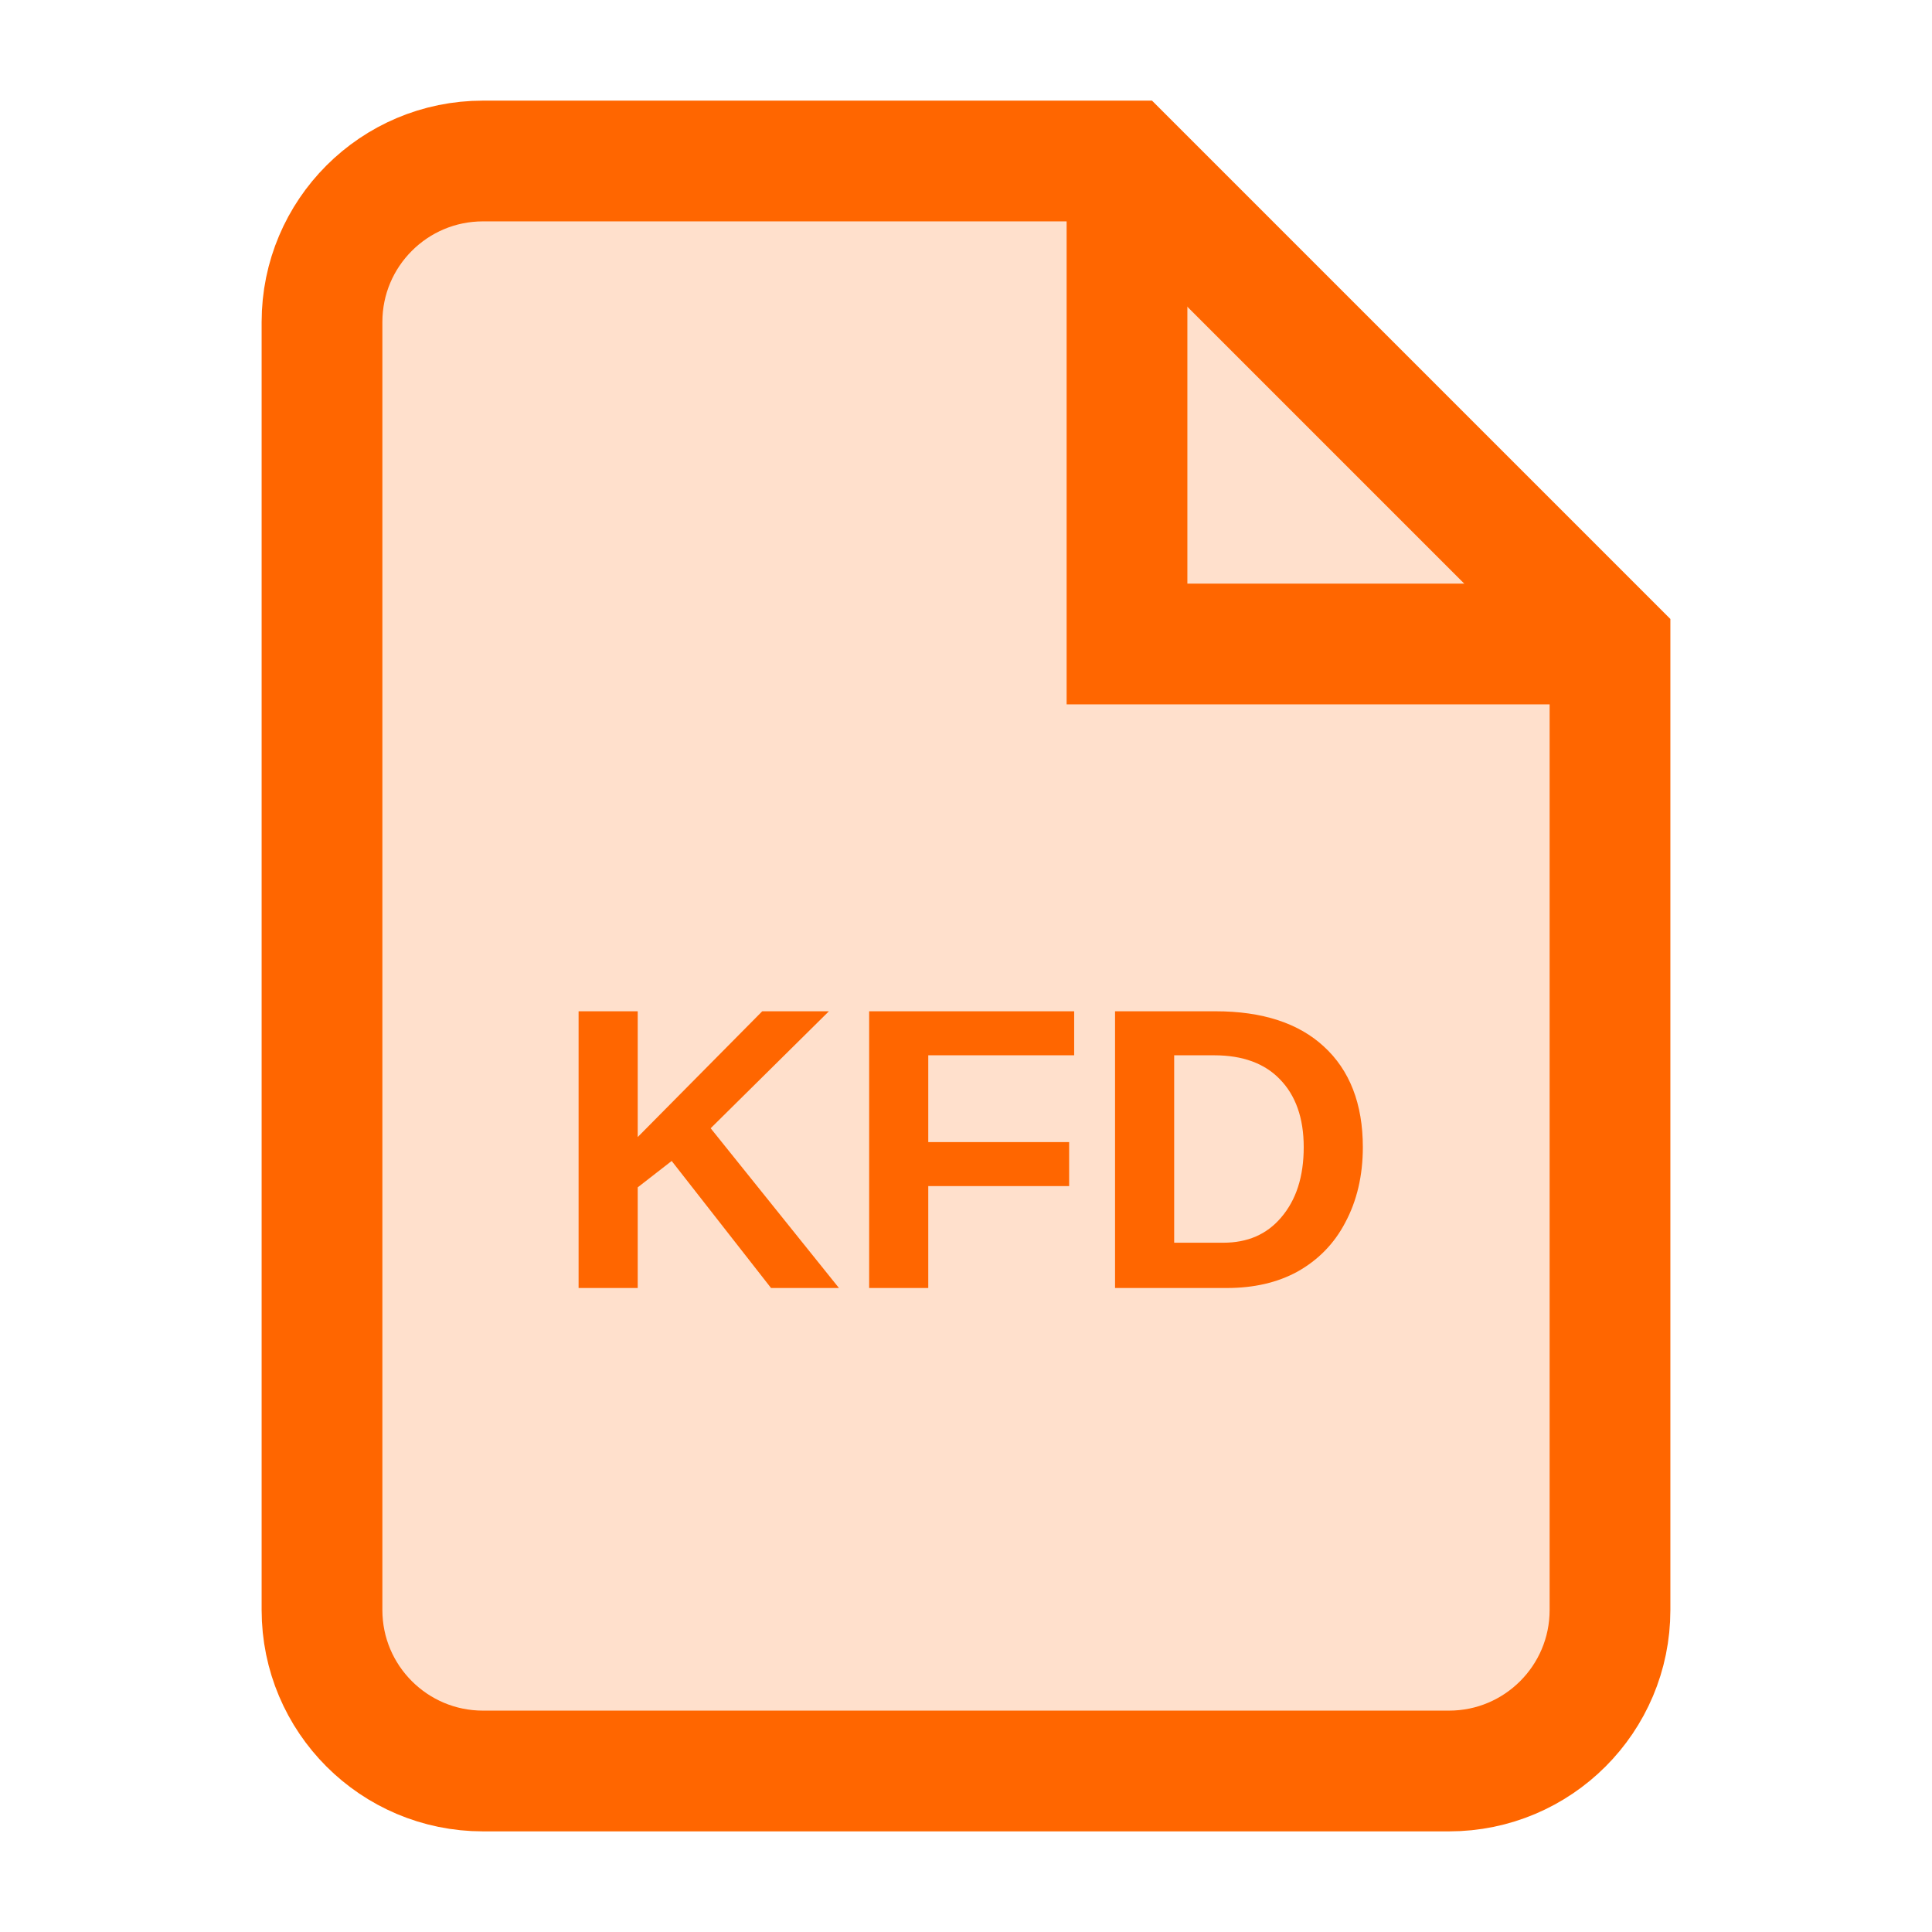
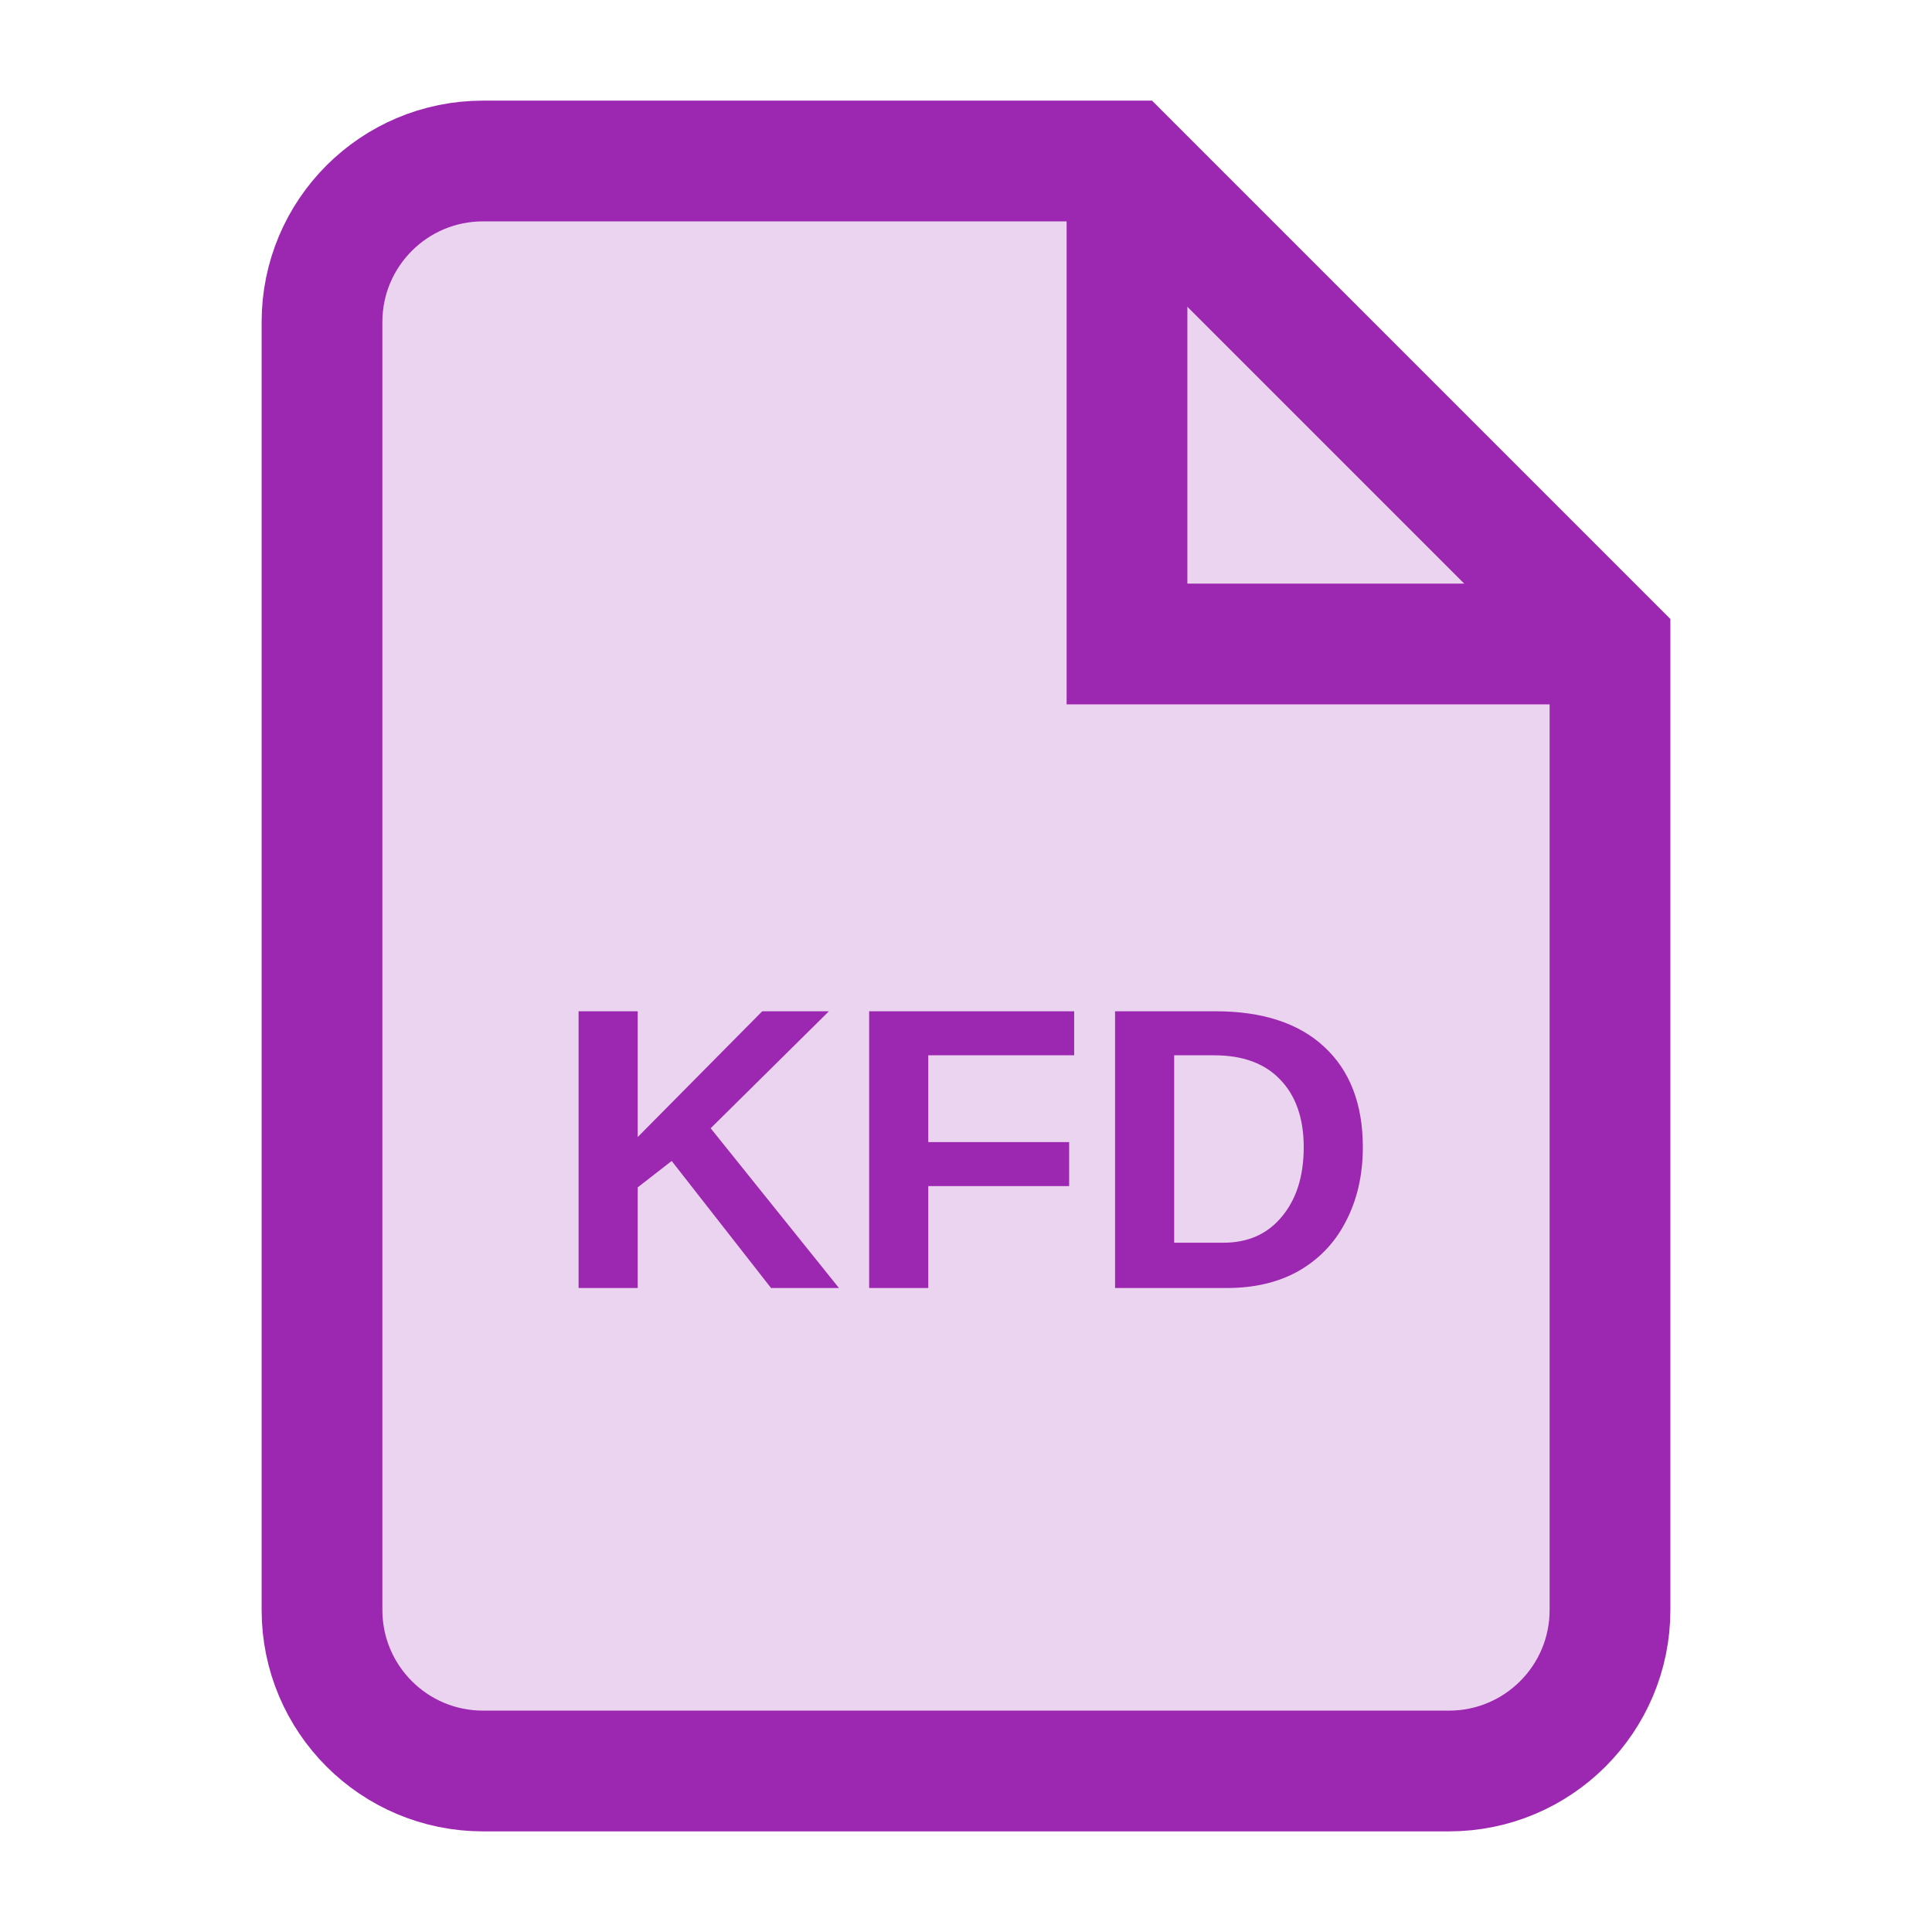
<svg xmlns="http://www.w3.org/2000/svg" viewBox="0 0 24 24" fill="none">
-   <path d="M14 2H6a2 2 0 0 0-2 2v16a2 2 0 0 0 2 2h12a2 2 0 0 0 2-2V8l-6-6z" fill="#FF6600" opacity="0.2" />
-   <path d="M14 2H6a2 2 0 0 0-2 2v16a2 2 0 0 0 2 2h12a2 2 0 0 0 2-2V8l-6-6z" stroke="#FF6600" stroke-width="1.5" fill="none" />
-   <path d="M14 2v6h6" stroke="#FF6600" stroke-width="1.5" fill="none" />
-   <text x="12" y="16" font-family="Arial, sans-serif" font-size="5" font-weight="bold" fill="#FF6600" text-anchor="middle">KFD</text>
+   <path d="M14 2H6a2 2 0 0 0-2 2v16a2 2 0 0 0 2 2h12a2 2 0 0 0 2-2V8l-6-6z" fill="#9C27B0" opacity="0.2" />
+   <path d="M14 2H6a2 2 0 0 0-2 2v16a2 2 0 0 0 2 2h12a2 2 0 0 0 2-2V8l-6-6z" stroke="#9C27B0" stroke-width="1.5" fill="none" />
+   <path d="M14 2v6h6" stroke="#9C27B0" stroke-width="1.5" fill="none" />
+   <text x="12" y="16" font-family="Arial, sans-serif" font-size="5" font-weight="bold" fill="#9C27B0" text-anchor="middle">KFD</text>
</svg>
